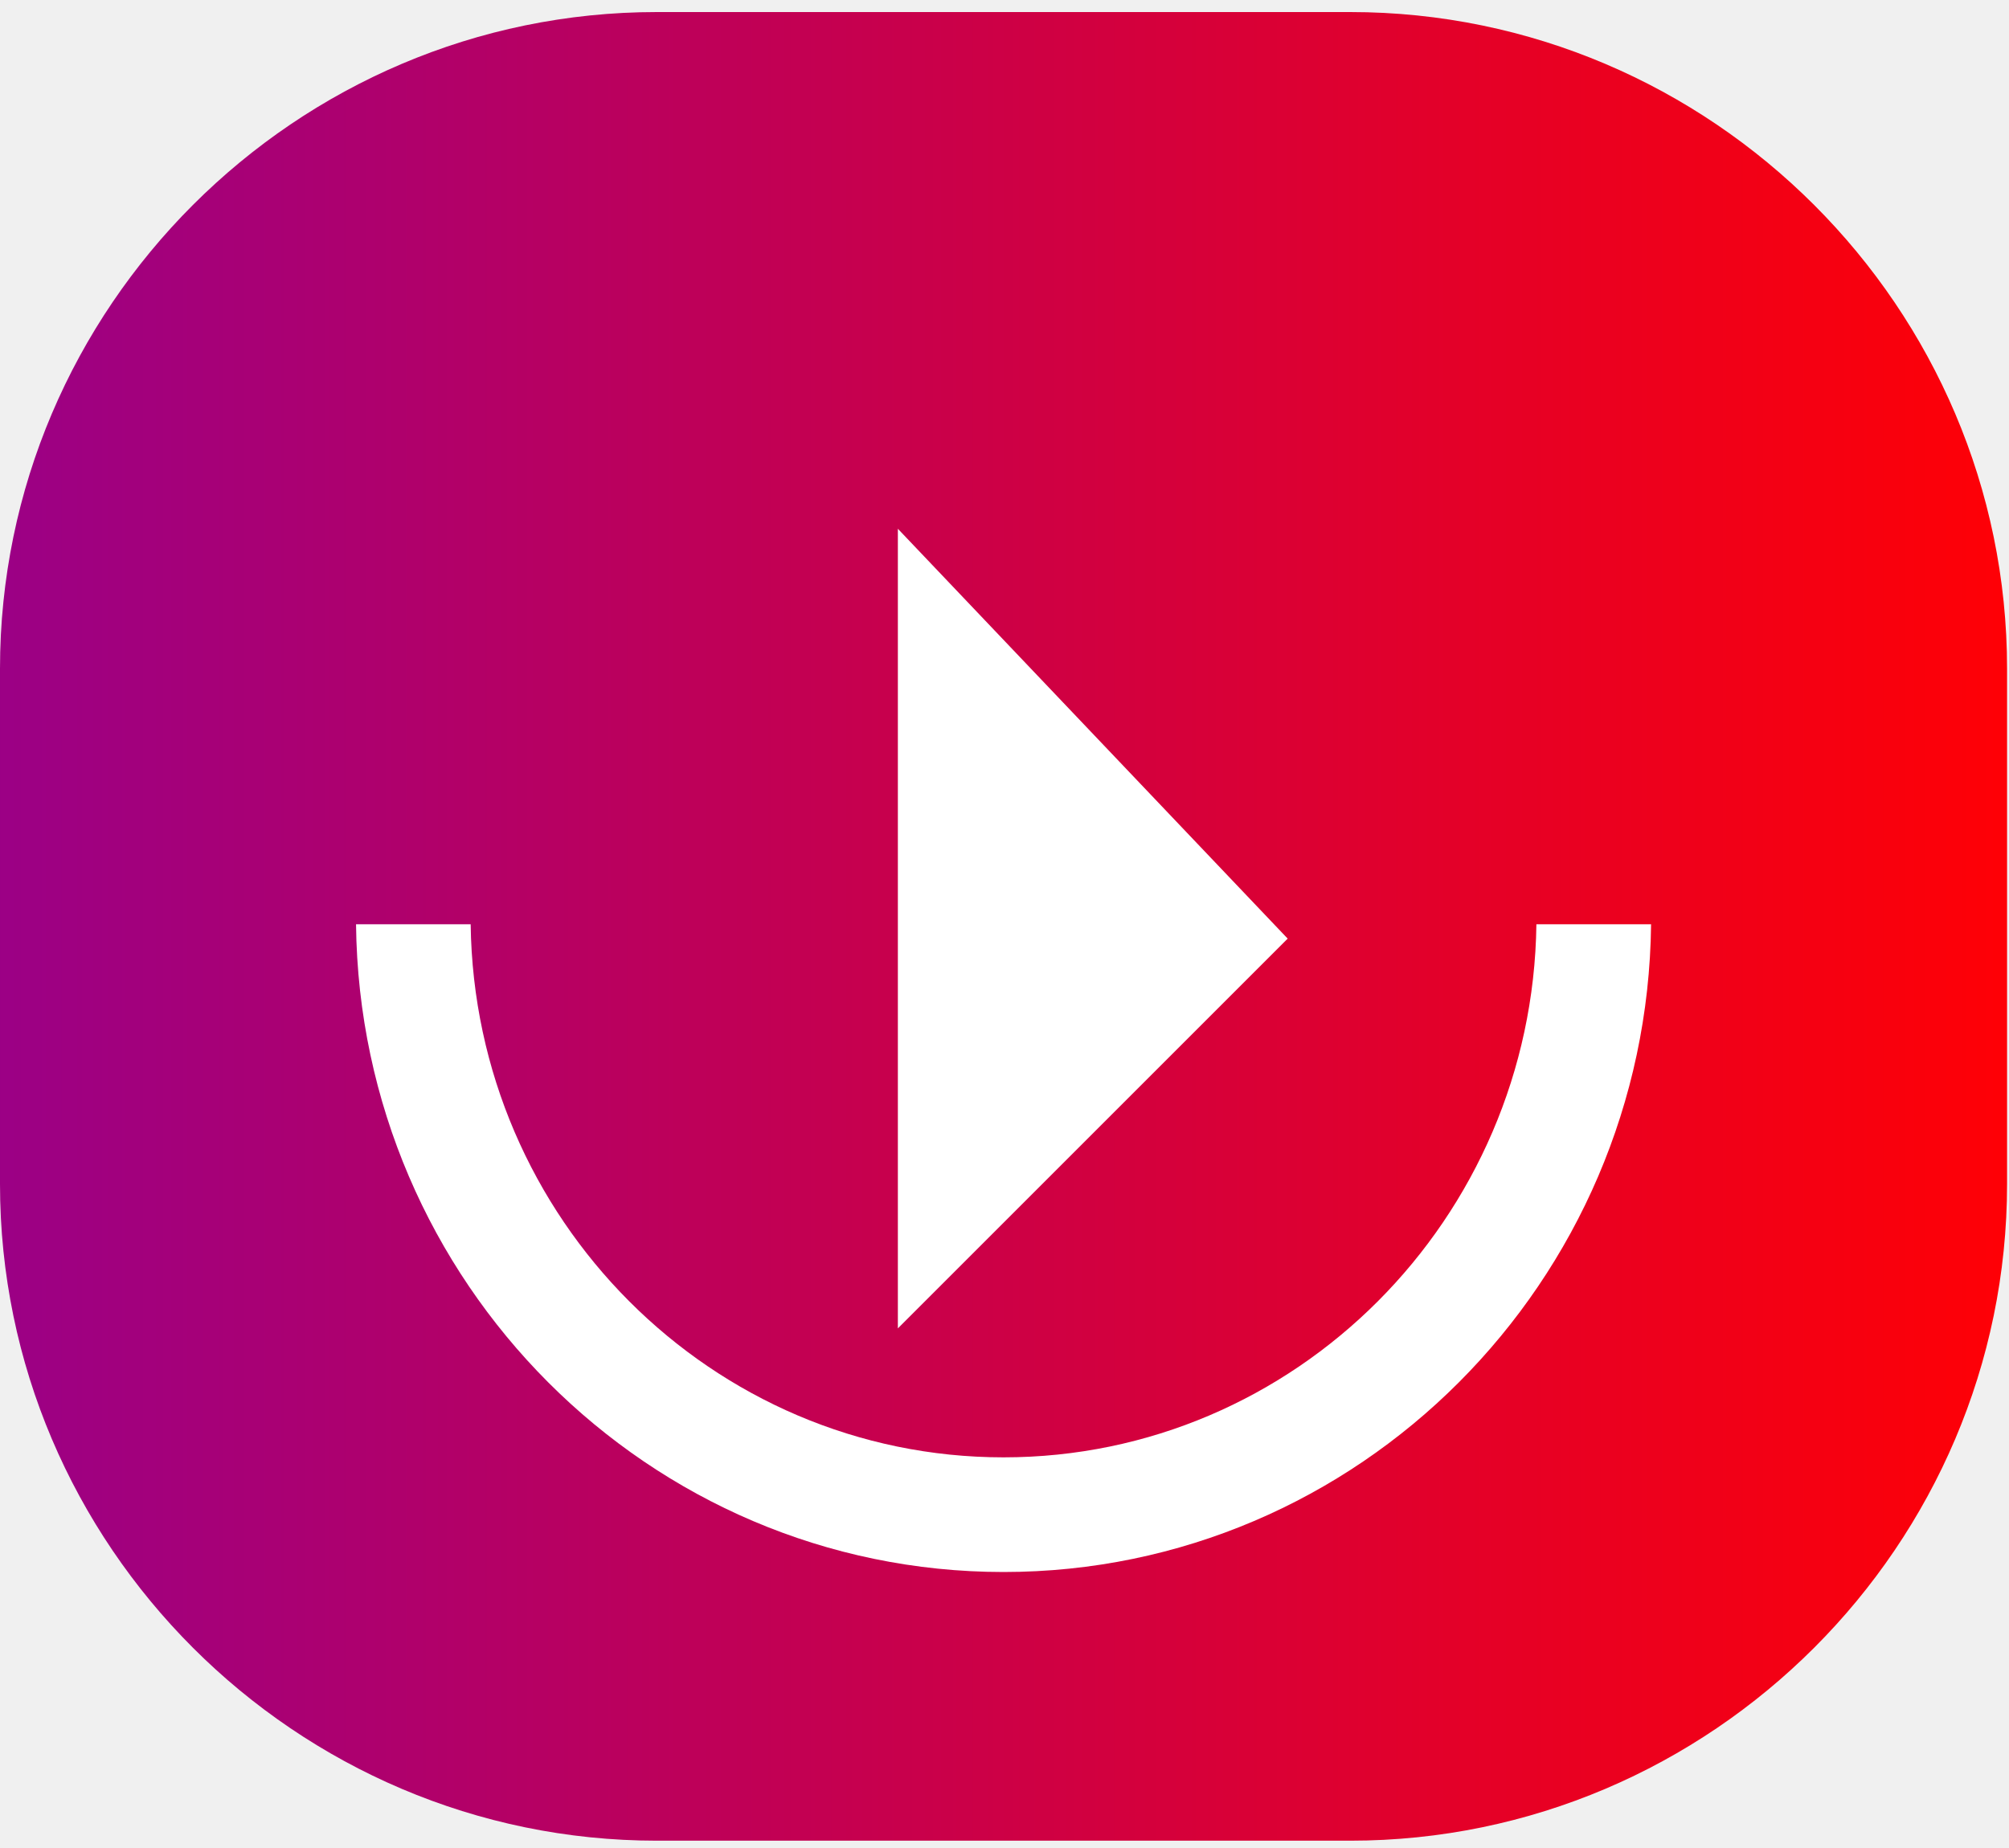
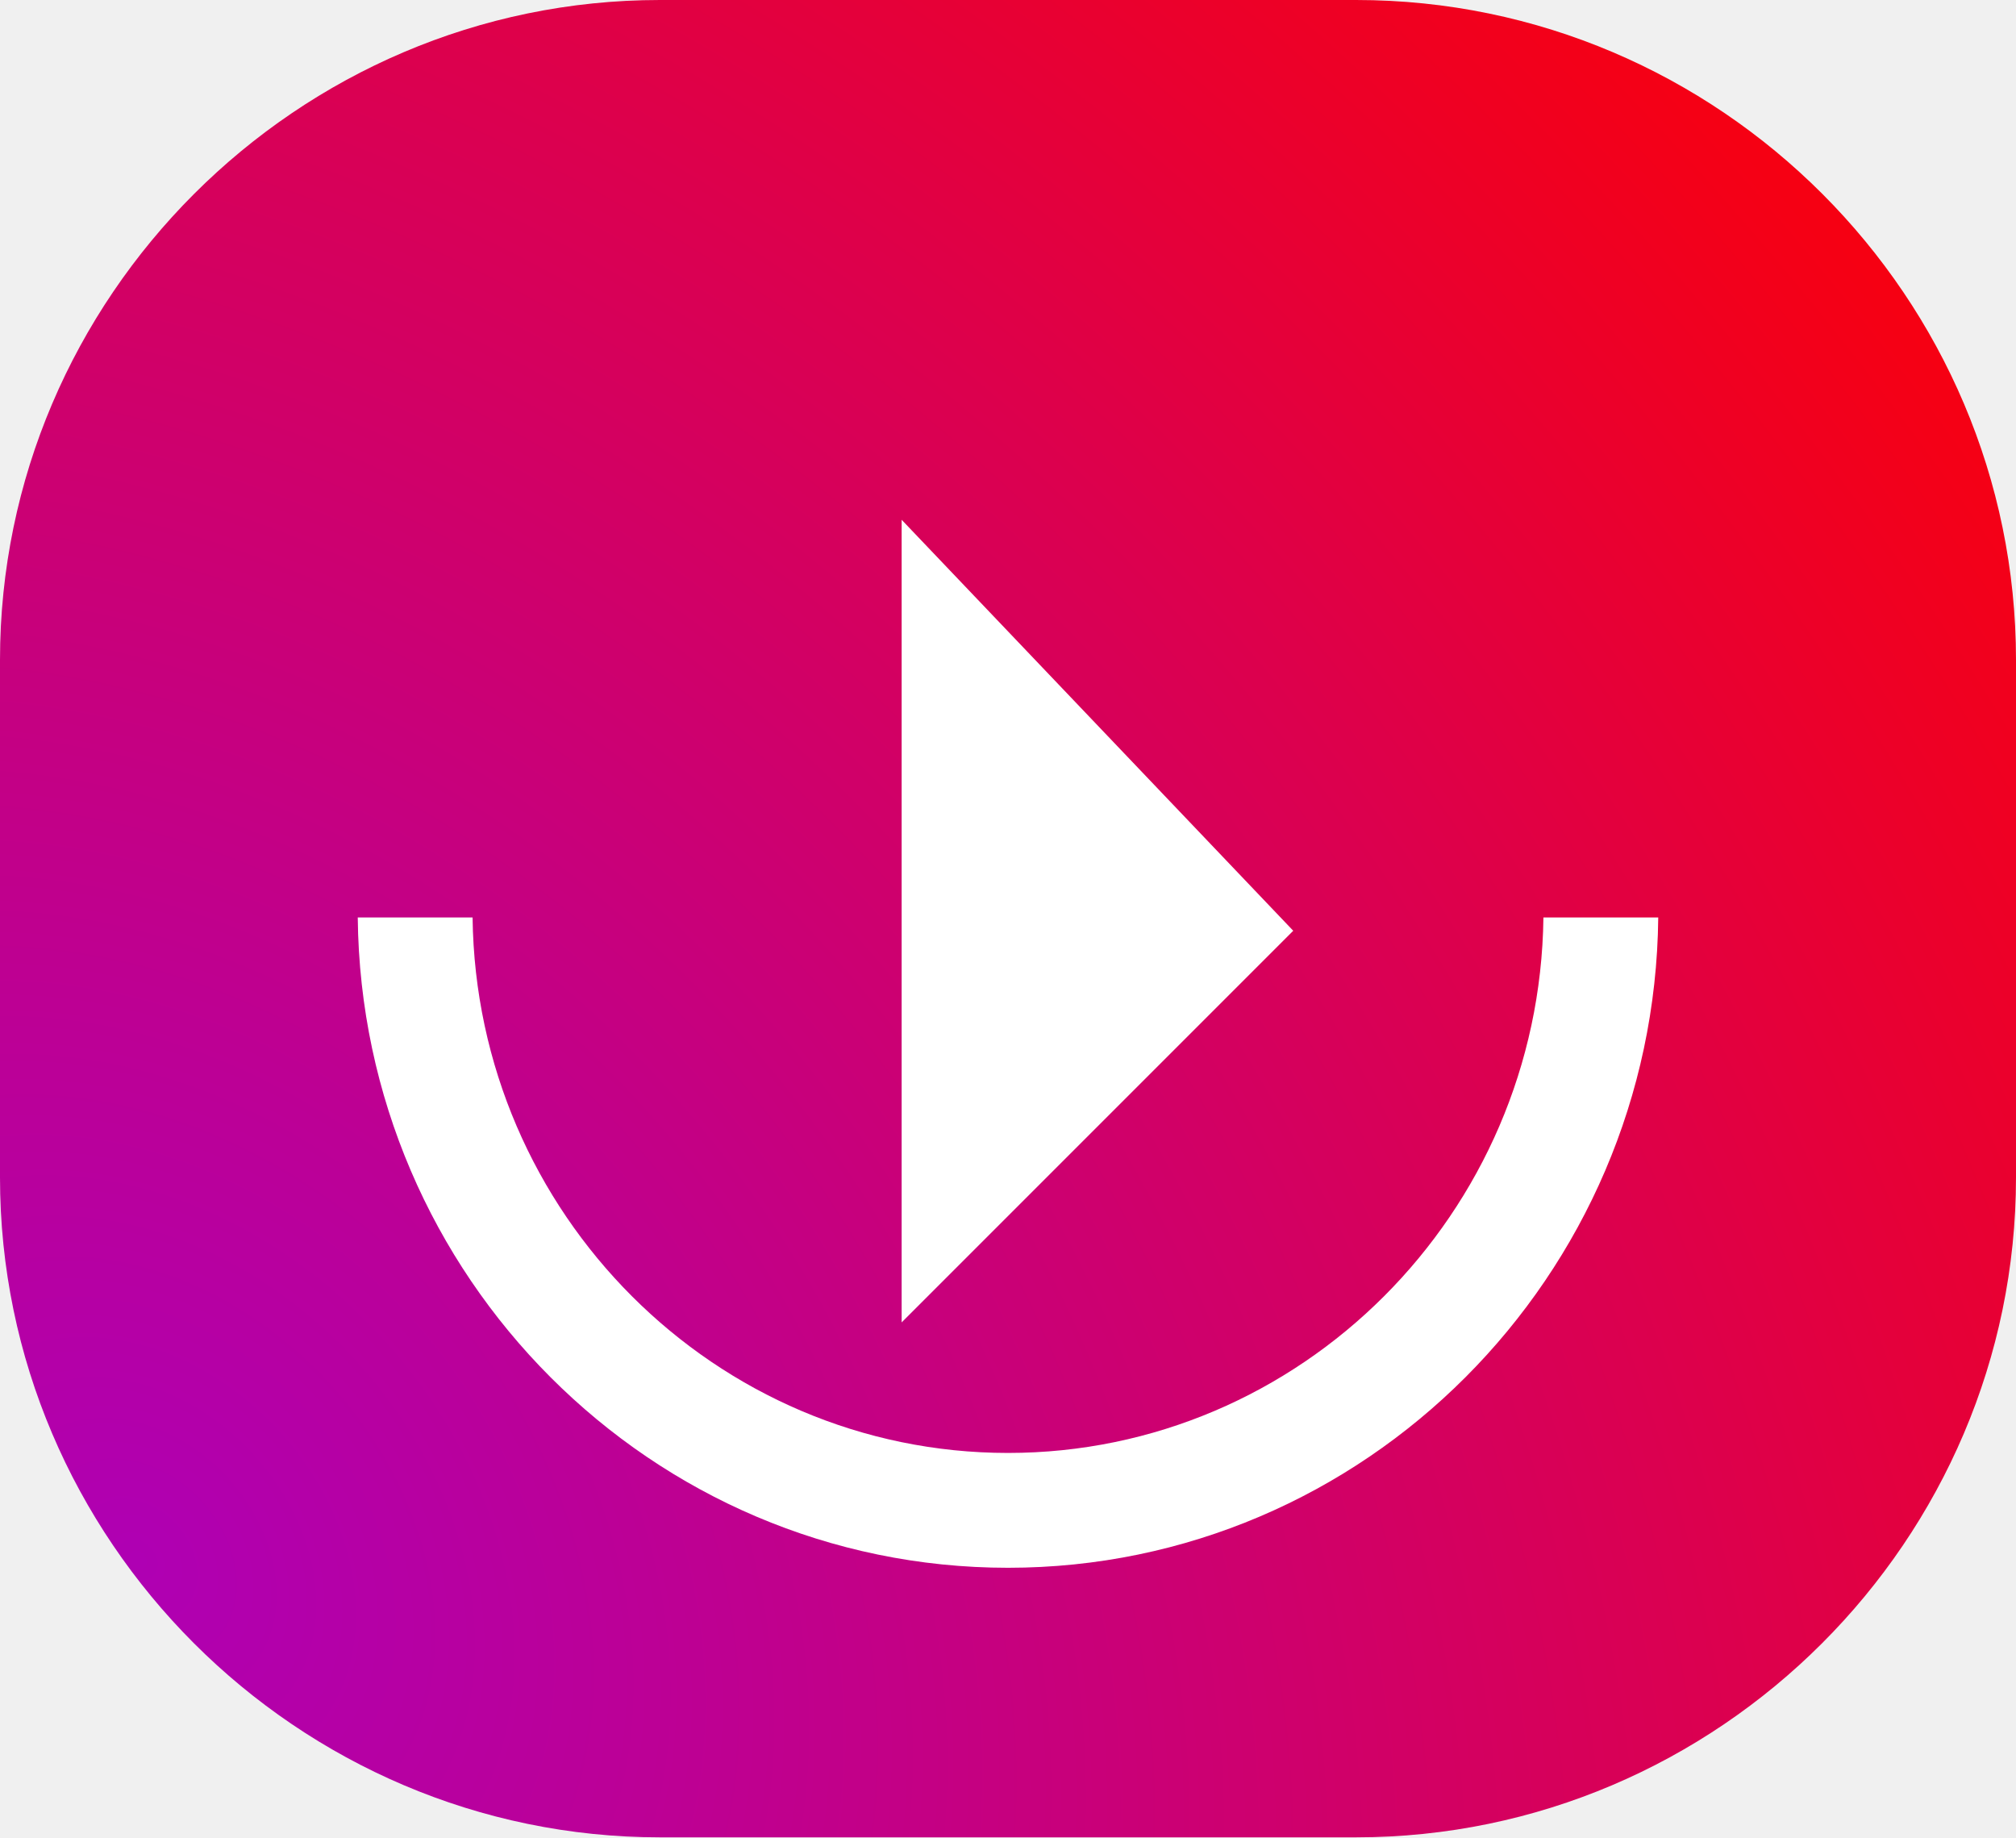
- <svg xmlns="http://www.w3.org/2000/svg" width="50" height="46" viewBox="0 0 50 46">
-   <defs>
-     <linearGradient x1="100%" y1="50%" x2="0%" y2="50%" id="a">
-       <stop stop-color="#FF0005" offset="0%" />
-       <stop stop-color="#9B0086" offset="100%" />
-     </linearGradient>
-   </defs>
-   <g fill="none" fill-rule="evenodd">
-     <path d="M33.605.3H16.347C7.357.3 0 7.654 0 16.645v12.826c0 8.99 7.356 16.347 16.347 16.347h17.258c8.991 0 16.347-7.356 16.347-16.347V16.646C49.952 7.656 42.596.3 33.605.3" fill="url(#a)" />
-     <path fill="#FFF" d="M22.346 13.162l9.702 10.202-9.702 9.702z" />
-     <path d="M24.976 39.13c-8.83 0-16.02-7.217-16.115-16.123h2.853c.095 7.332 6.006 13.269 13.262 13.269s13.167-5.937 13.262-13.27h2.854c-.096 8.907-7.286 16.124-16.116 16.124" fill="#FFF" />
-   </g>
+ <svg xmlns="http://www.w3.org/2000/svg" id="Layer_1" viewBox="0 0 166.8 152">
+   <style>.st0{fill:url(#SVGID_1_)}.st1{fill:#fff}</style>
+   <radialGradient id="SVGID_1_" cx="11.42" cy="129.018" r="197.536" gradientTransform="matrix(.7345 -.6786 .8749 .947 -109.852 14.59)" gradientUnits="userSpaceOnUse">
+     <stop offset="0" stop-color="#af00b3" />
+     <stop offset=".189" stop-color="#bc0096" />
+     <stop offset=".595" stop-color="#dc004e" />
+     <stop offset="1" stop-color="#fe0000" />
+   </radialGradient>
+   <path class="st0" d="M112.2 0H54.6C24.6 0 0 24.6 0 54.6v42.8c0 30 24.6 54.6 54.6 54.6h57.6c30 0 54.6-24.6 54.6-54.6V54.6c0-30-24.5-54.6-54.6-54.6z" />
+   <path class="st1" d="M74.6 43L107 77l-32.4 32.4z" />
+   <path class="st1" d="M83.4 129.7c-29.5 0-53.5-24.1-53.8-53.8h9.5c.3 24.5 20.1 44.3 44.3 44.3 24.2 0 44-19.8 44.3-44.3h9.5c-.3 29.7-24.3 53.8-53.8 53.8z" />
</svg>
